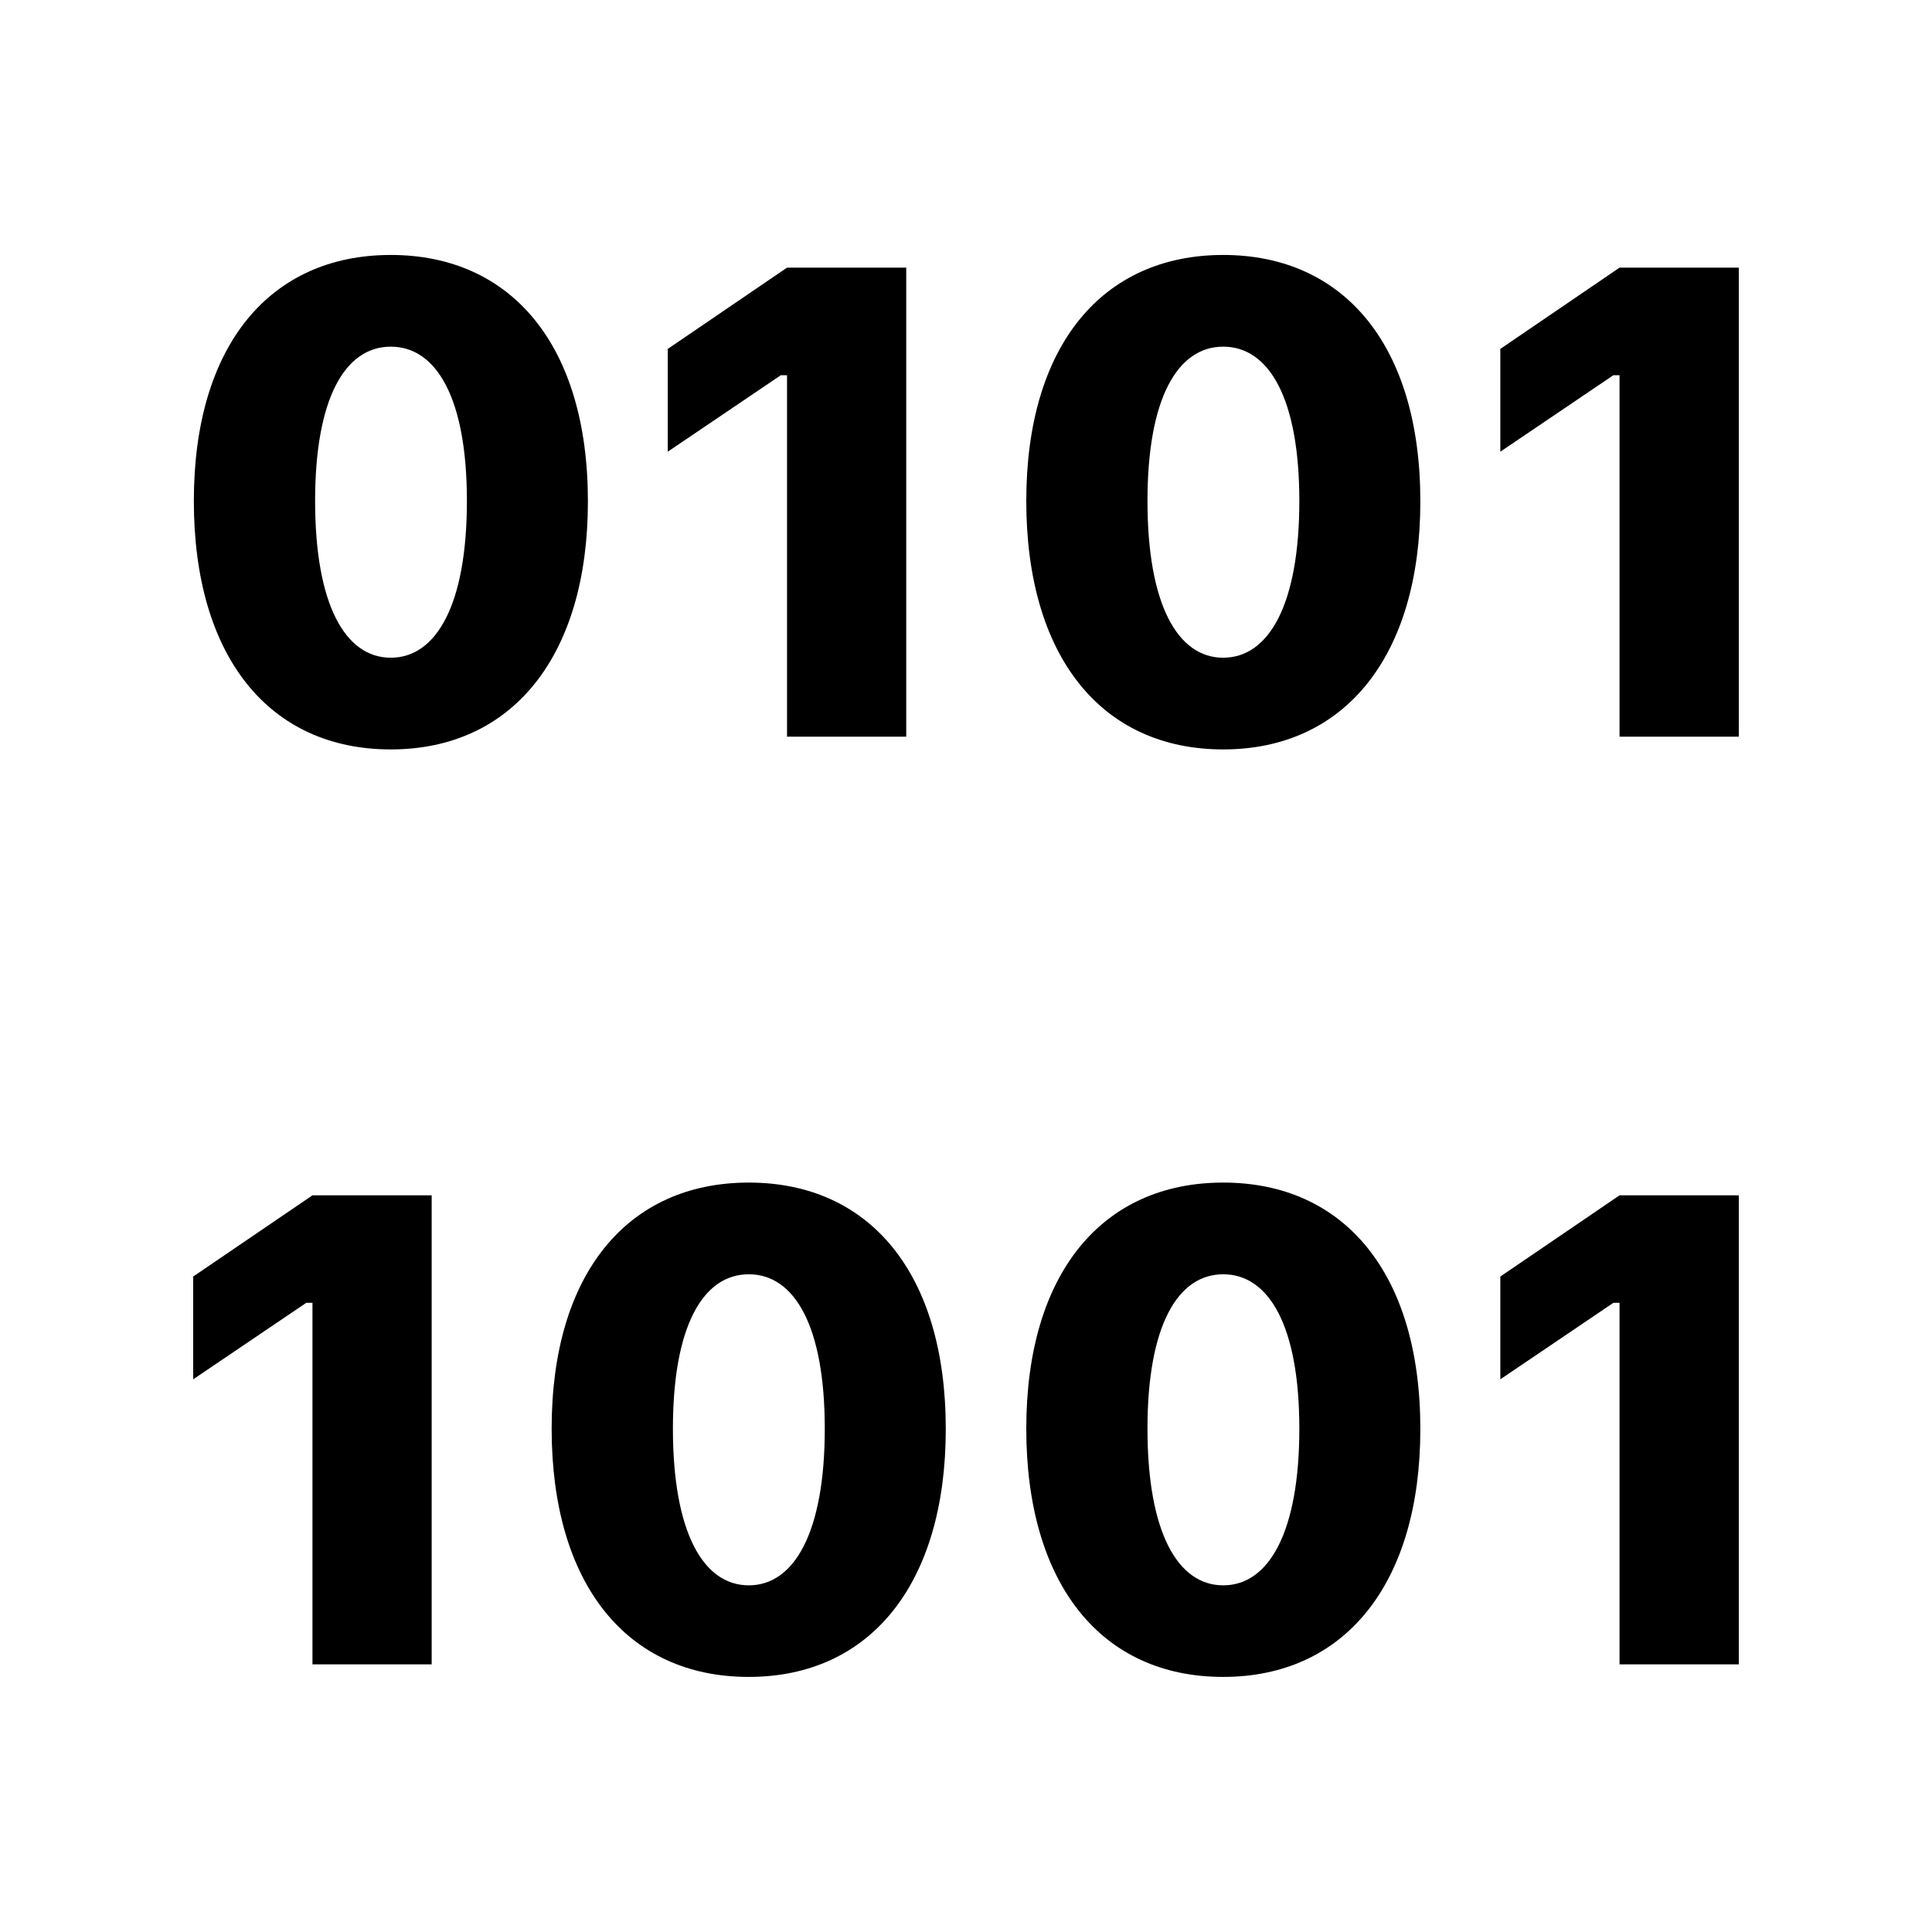
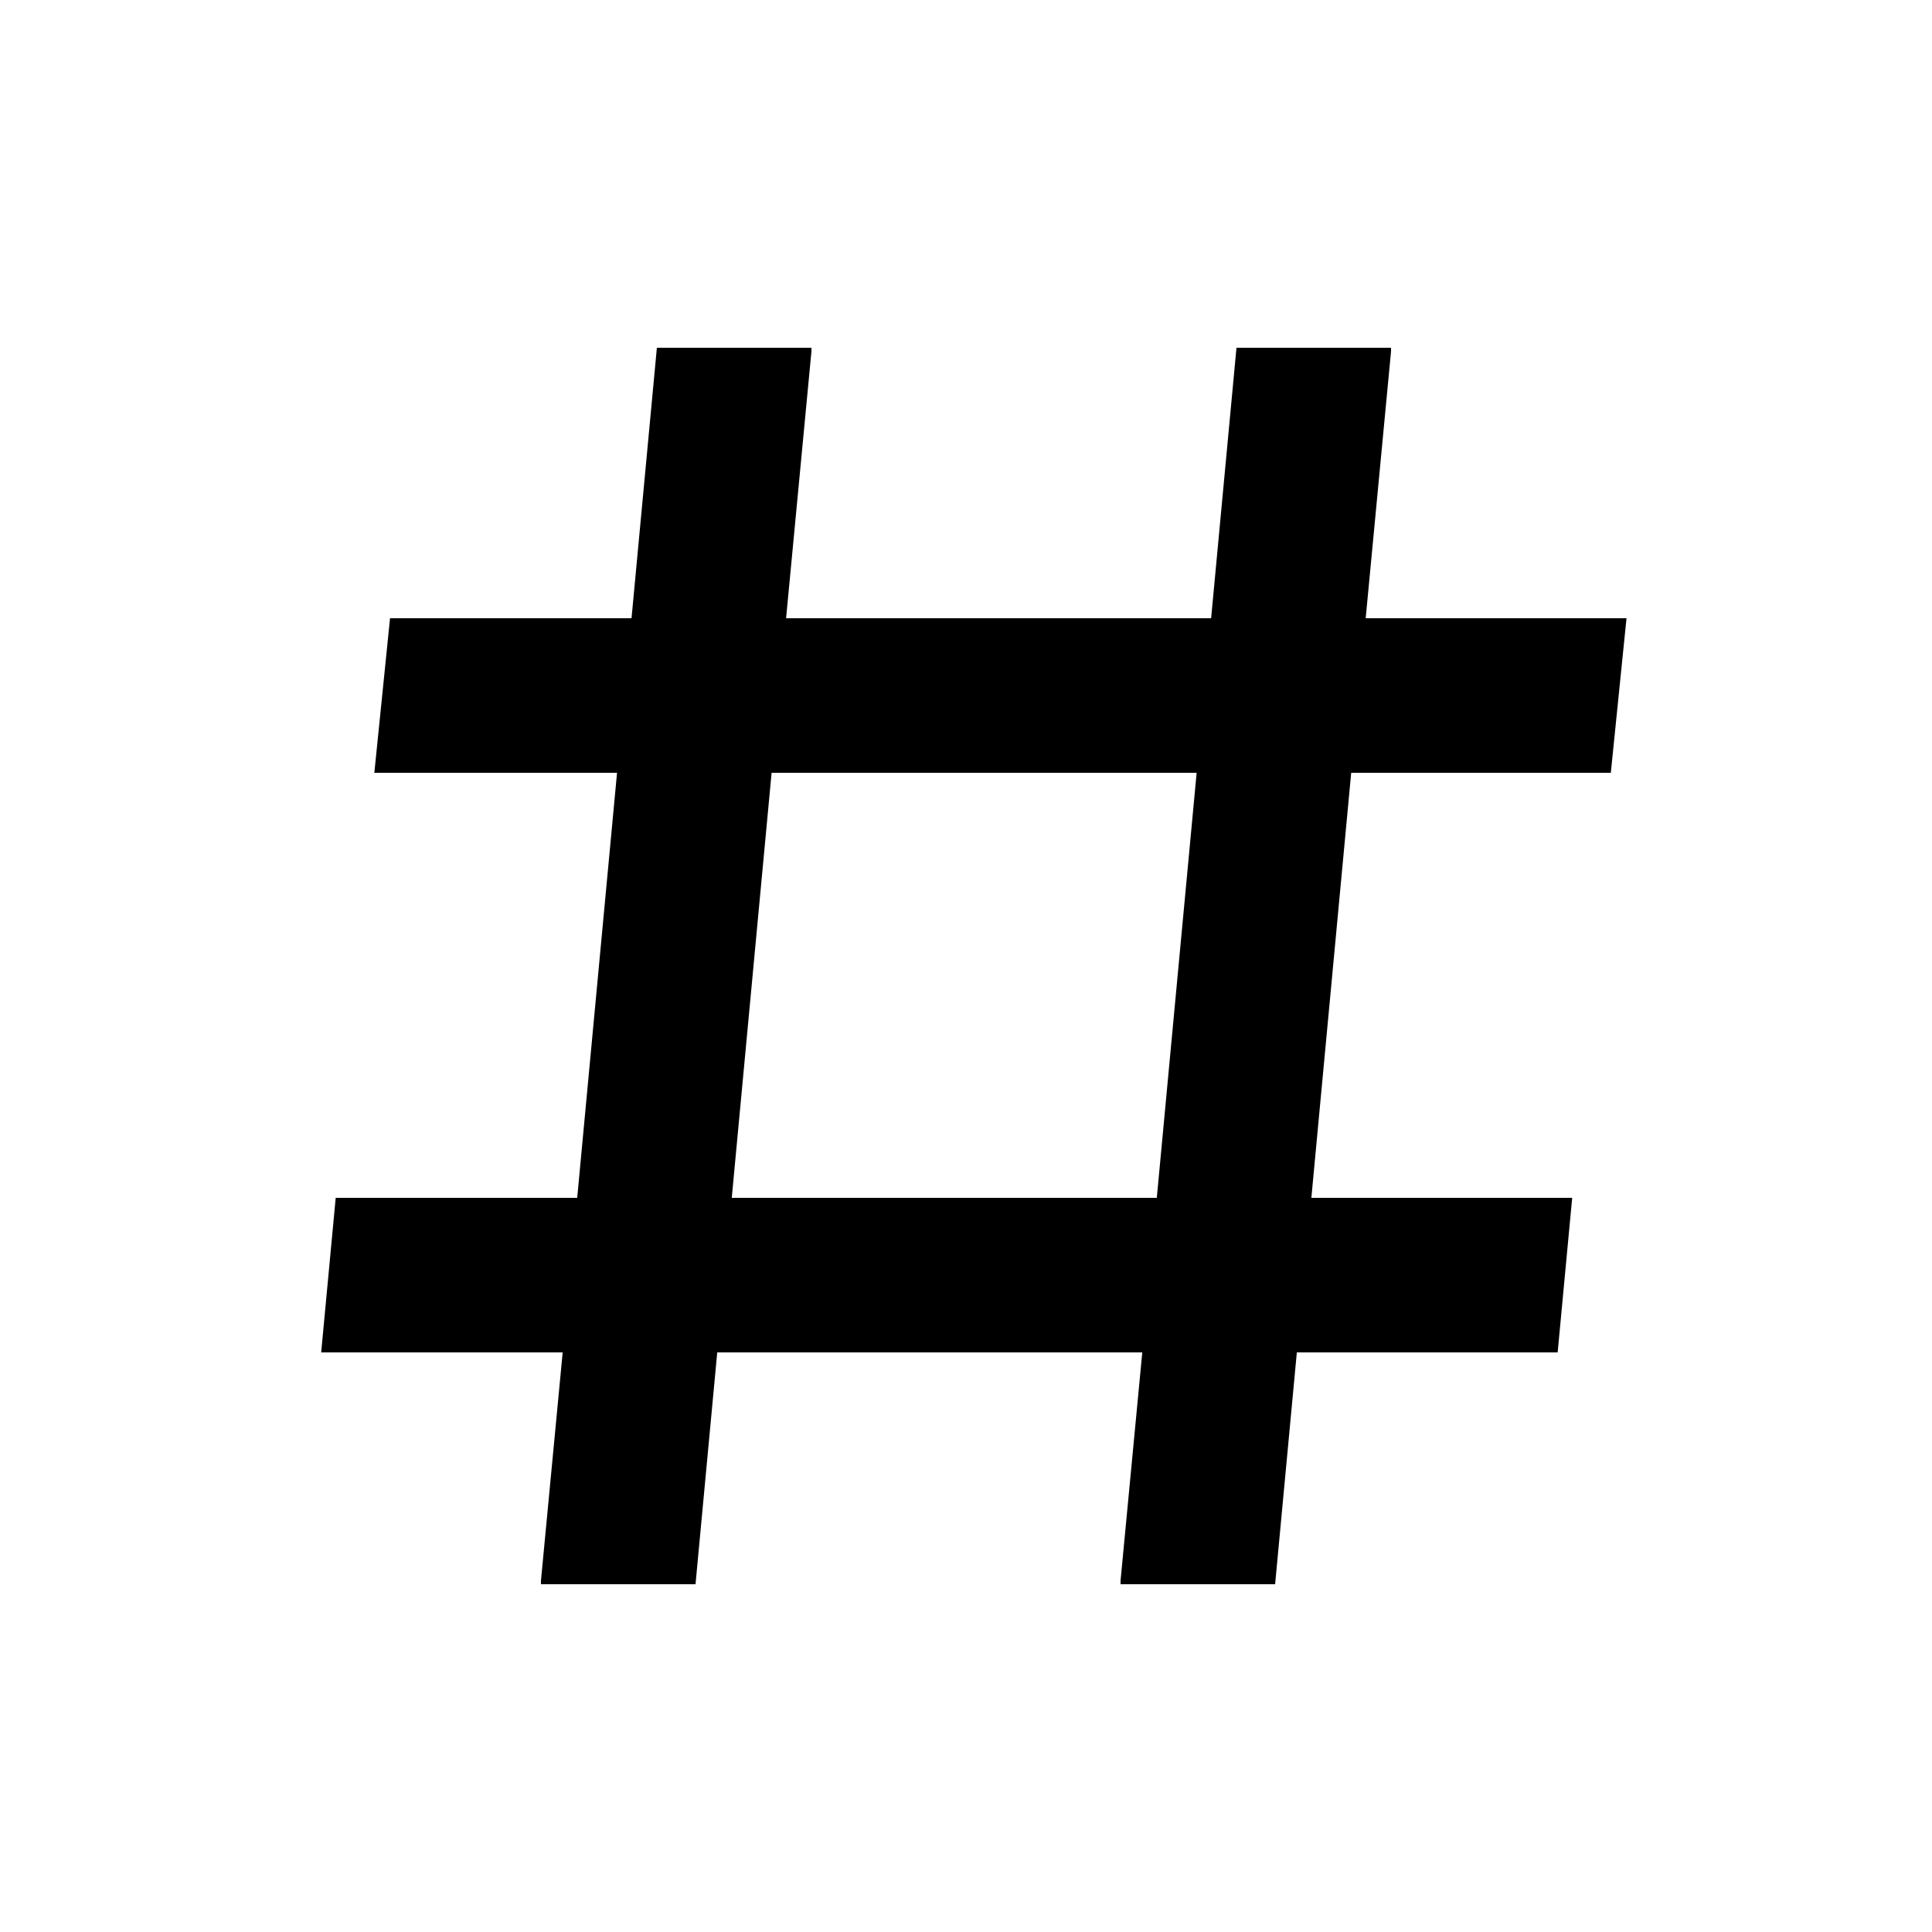
- <svg xmlns="http://www.w3.org/2000/svg" viewBox="0 0 30 30">
-   <path d="M6.068 3.959C4.19 3.959 3.01 5.366 3.01 7.779C3.01 10.192 4.175 11.637 6.068 11.637C7.956 11.637 9.129 10.188 9.129 7.785C9.129 5.362 7.941 3.959 6.068 3.959 z M 18.994 3.959C17.116 3.959 15.936 5.366 15.936 7.779C15.936 10.192 17.101 11.637 18.994 11.637C20.882 11.637 22.055 10.188 22.055 7.785C22.055 5.362 20.867 3.959 18.994 3.959 z M 12.221 4.156L10.369 5.418L10.369 7.014L12.125 5.826L12.221 5.826L12.221 11.439L14.072 11.439L14.072 4.156L12.221 4.156 z M 25.148 4.156L23.297 5.418L23.297 7.014L25.053 5.826L25.148 5.826L25.148 11.439L27 11.439L27 4.156L25.148 4.156 z M 6.068 5.383C6.775 5.383 7.25 6.179 7.25 7.779C7.25 9.389 6.775 10.213 6.068 10.213C5.361 10.213 4.893 9.389 4.893 7.779C4.893 6.179 5.361 5.383 6.068 5.383 z M 18.994 5.383C19.701 5.383 20.176 6.179 20.176 7.779C20.176 9.389 19.701 10.213 18.994 10.213C18.287 10.213 17.818 9.389 17.818 7.779C17.818 6.179 18.287 5.383 18.994 5.383 z M 11.627 18.363C9.749 18.363 8.566 19.771 8.566 22.184C8.566 24.597 9.734 26.04 11.627 26.039C13.515 26.039 14.686 24.592 14.686 22.189C14.686 19.766 13.5 18.363 11.627 18.363 z M 18.994 18.363C17.116 18.363 15.936 19.771 15.936 22.184C15.936 24.597 17.101 26.04 18.994 26.039C20.882 26.039 22.055 24.592 22.055 22.189C22.055 19.766 20.867 18.363 18.994 18.363 z M 4.852 18.561L3 19.822L3 21.418L4.756 20.23L4.852 20.23L4.852 25.844L6.703 25.844L6.703 18.561L4.852 18.561 z M 25.148 18.561L23.297 19.822L23.297 21.418L25.053 20.23L25.148 20.23L25.148 25.844L27 25.844L27 18.561L25.148 18.561 z M 11.627 19.787C12.334 19.787 12.807 20.584 12.807 22.184C12.807 23.795 12.333 24.617 11.627 24.617C10.92 24.617 10.449 23.794 10.449 22.184C10.449 20.584 10.92 19.787 11.627 19.787 z M 18.994 19.787C19.701 19.787 20.176 20.584 20.176 22.184C20.176 23.795 19.701 24.617 18.994 24.617C18.287 24.617 17.818 23.794 17.818 22.184C17.818 20.584 18.287 19.787 18.994 19.787 z" />
+ <svg xmlns="http://www.w3.org/2000/svg" viewBox="0 0 50 50">
+   <path d="M 17 9 L 16.344 16 L 10.094 16 L 9.688 20 L 15.969 20 L 14.938 31 L 8.688 31 L 8.312 35 L 14.562 35 L 14 40.906 L 14 41 L 18 41 L 18.562 35 L 29.562 35 L 29 40.906 L 29 41 L 33 41 L 33.562 35 L 40.312 35 L 40.688 31 L 33.938 31 L 34.969 20 L 41.688 20 L 42.094 16 L 35.344 16 L 36 9.094 L 36 9 L 32 9 L 31.344 16 L 20.344 16 L 21 9.094 L 21 9 Z M 19.969 20 L 30.969 20 L 29.938 31 L 18.938 31 Z" />
</svg>
